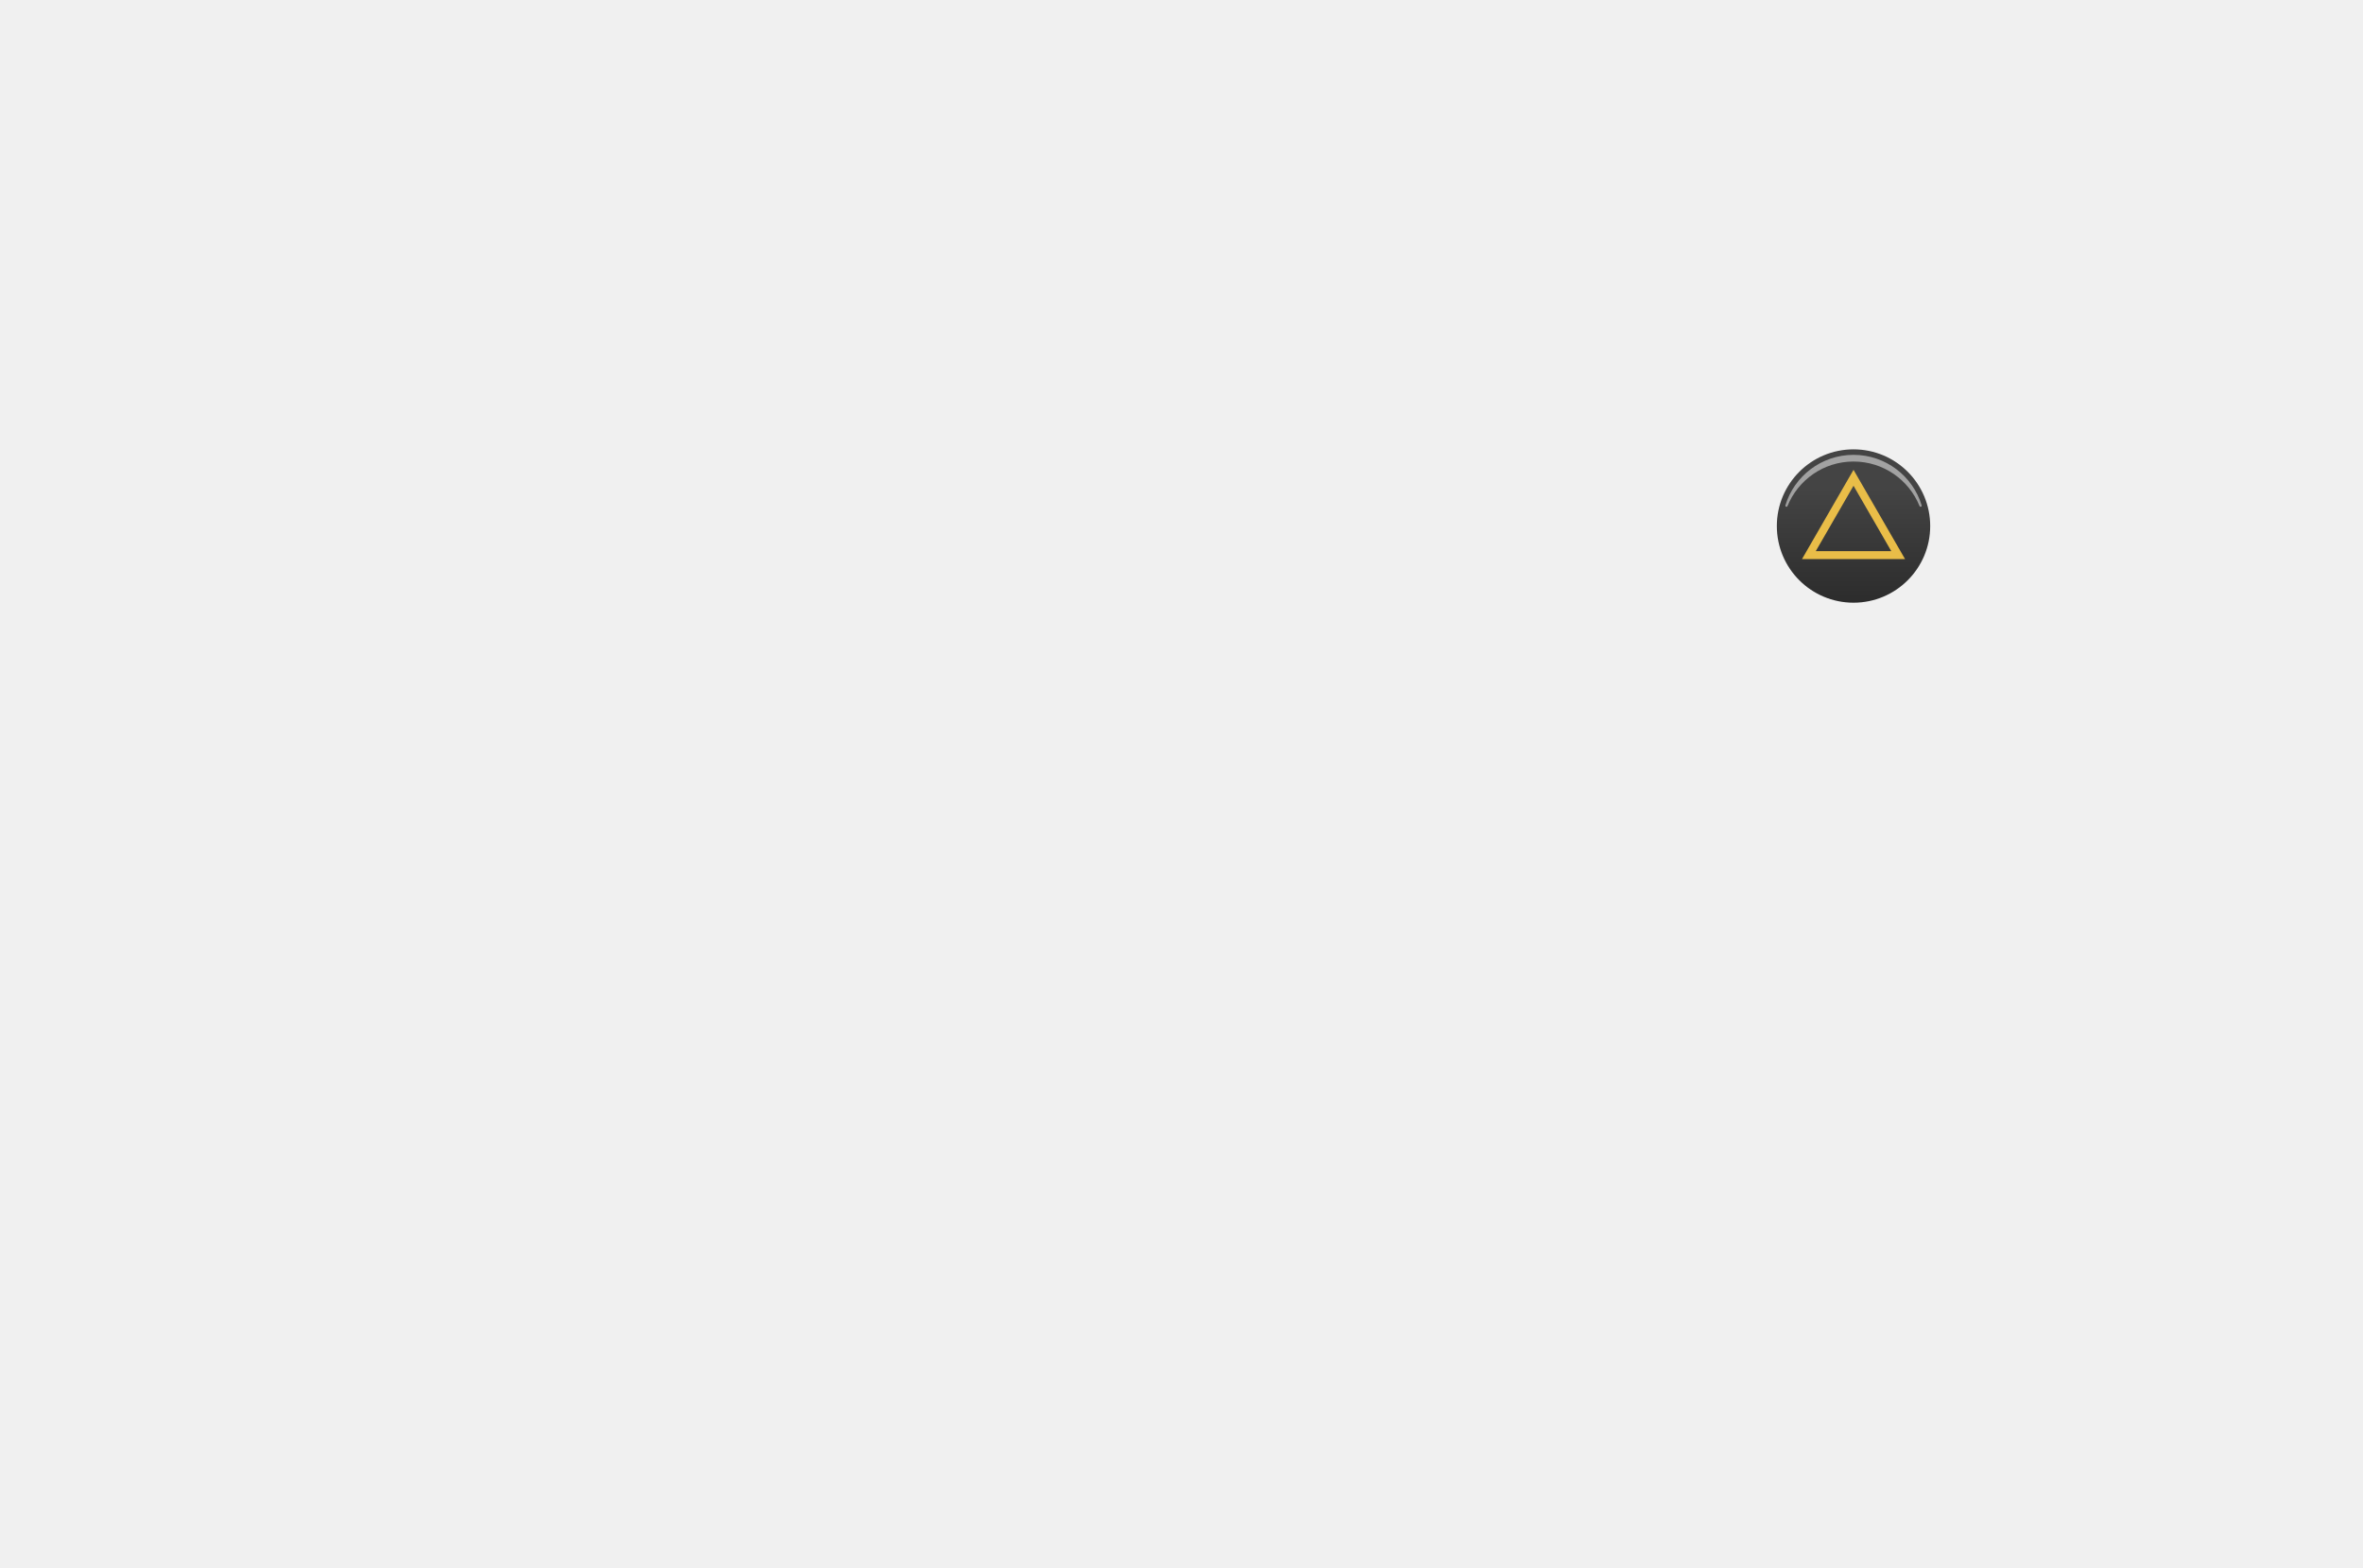
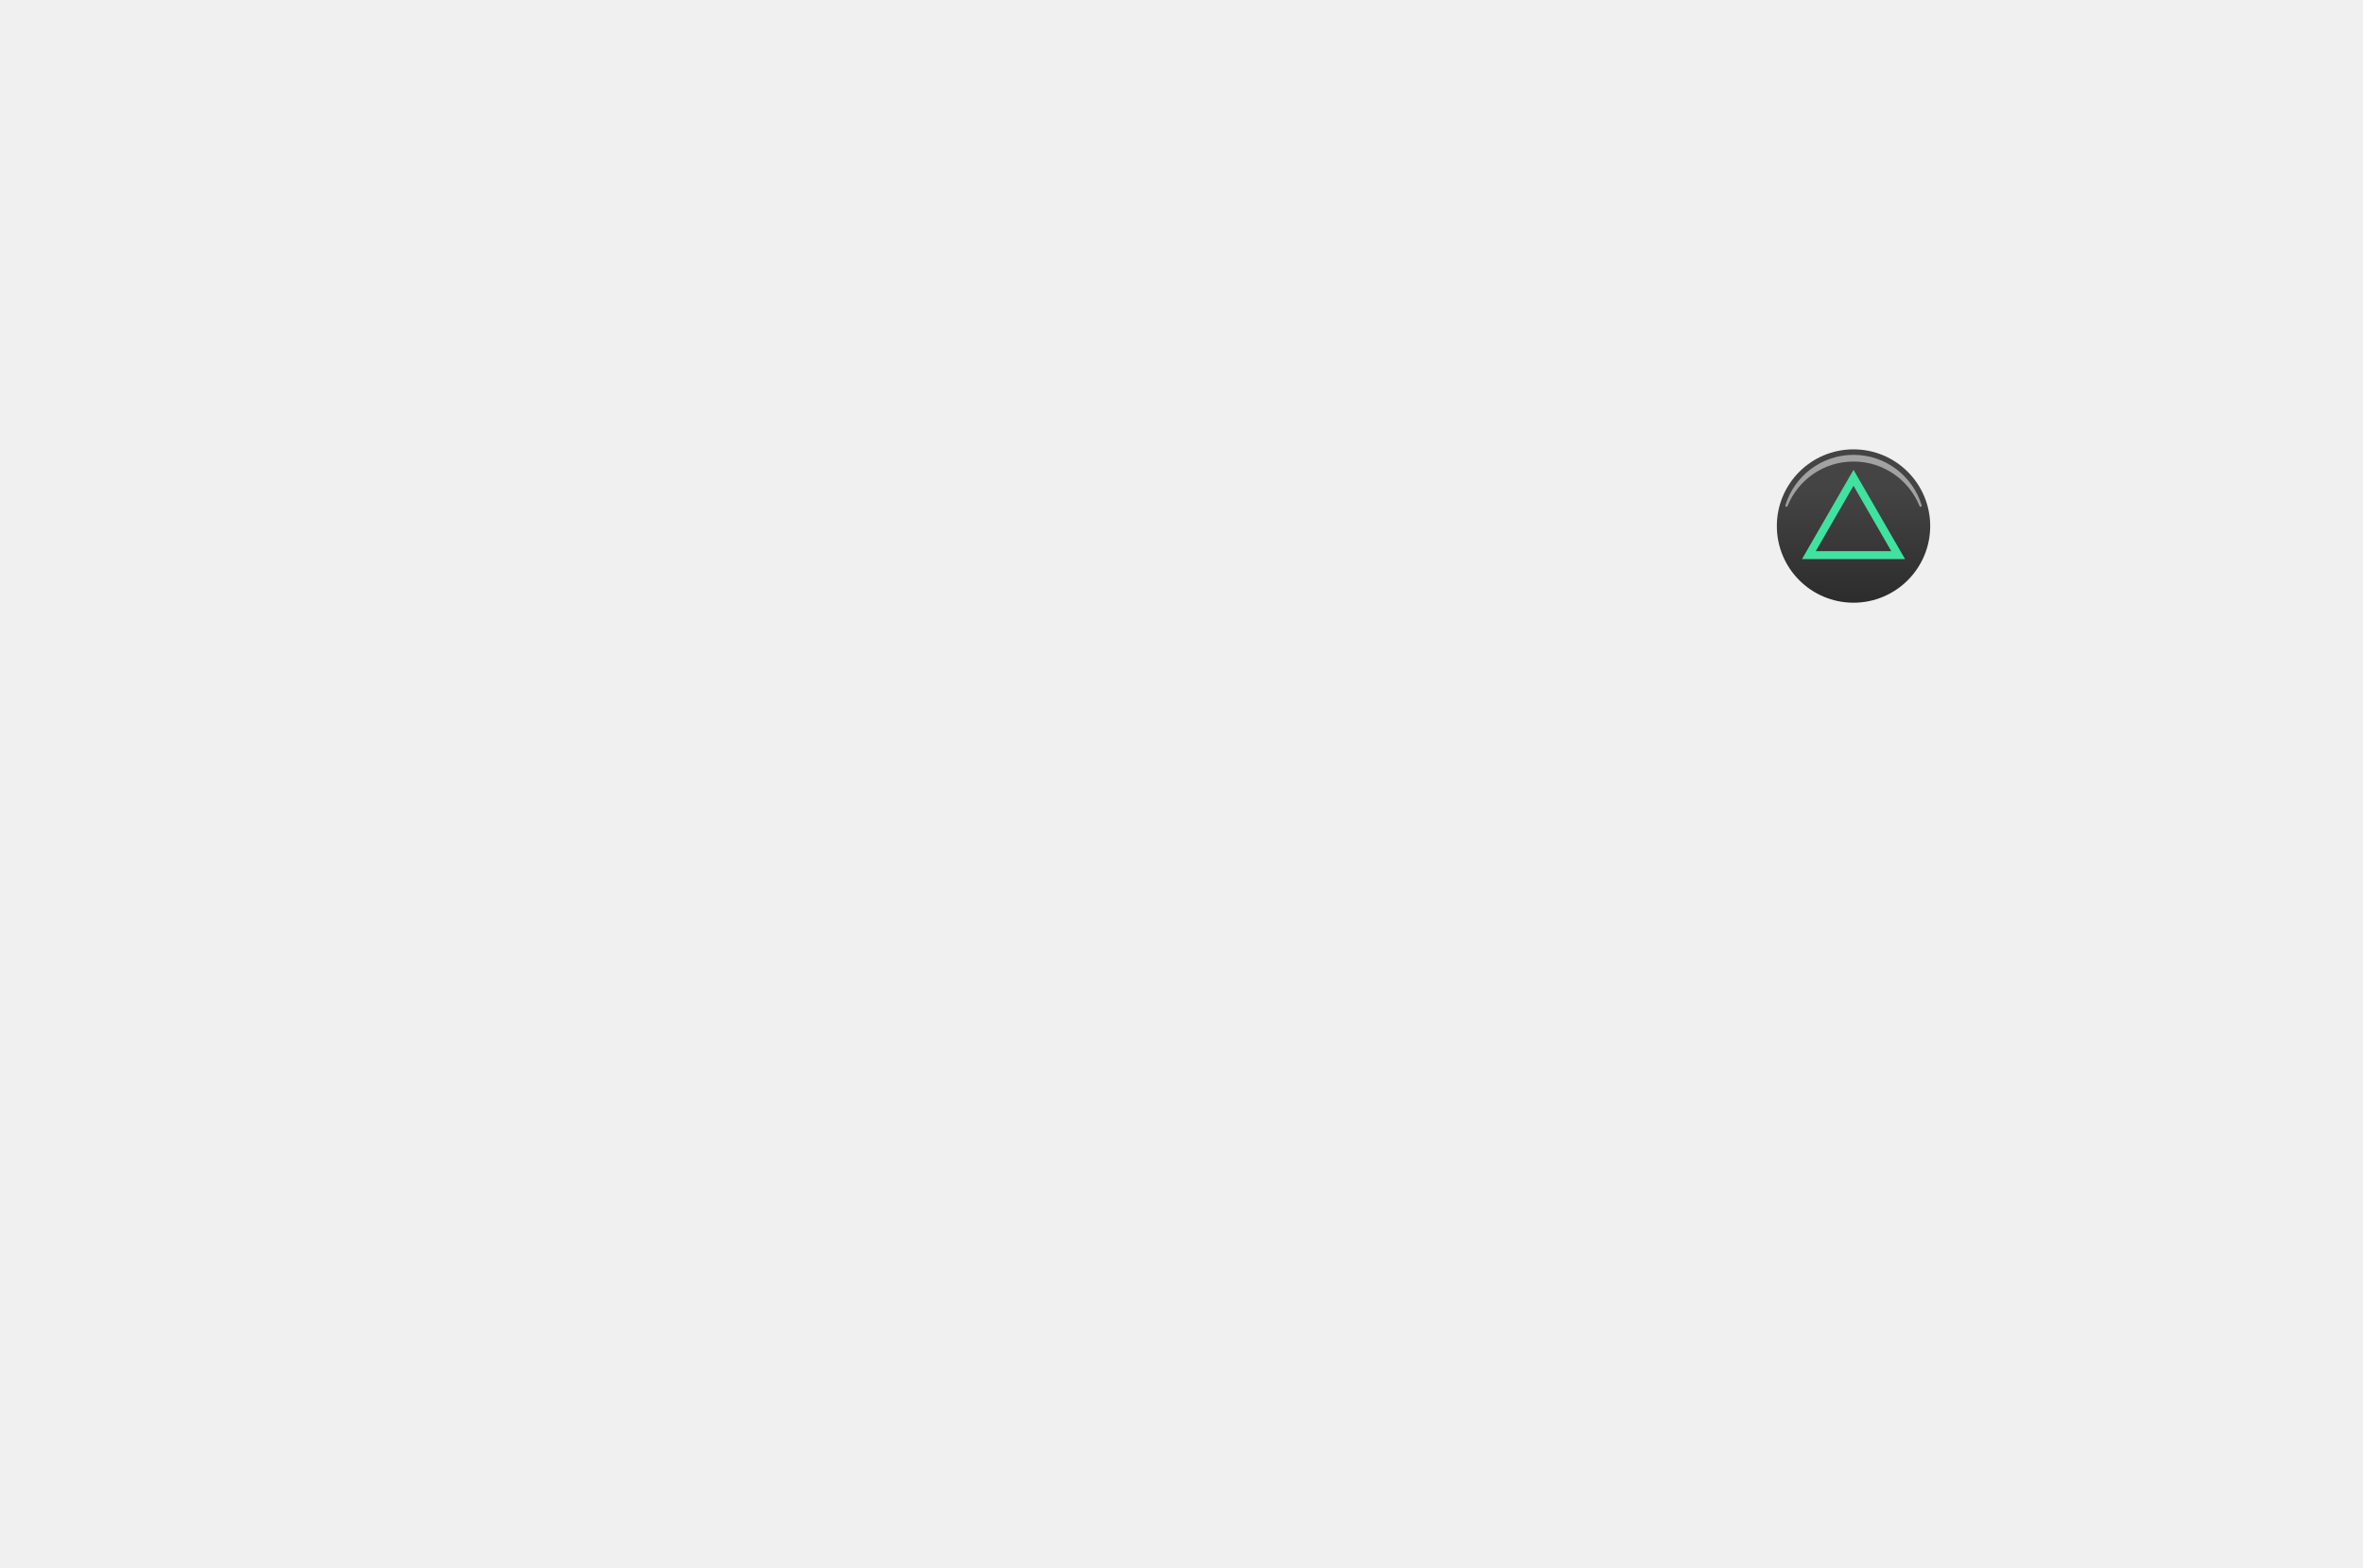
<svg xmlns="http://www.w3.org/2000/svg" xml:space="preserve" viewBox="0 0 594 394" width="594px" height="394px" version="1.1" style="shape-rendering:geometricPrecision; fill-rule:evenodd; clip-rule:evenodd">
  <defs>
    <style type="text/css">
-     .str1 {stroke:#E9BD48;stroke-width:2}
+     .str1 {stroke:#40E2A0;stroke-width:2}
    .fil11 {fill:none}
    .fil10 {fill:white;fill-opacity:0.5}
    .fil9 {fill:url(#id2)}
  </style>
    <linearGradient id="id2" gradientUnits="objectBoundingBox" x1="50%" y1="100%" x2="50%" y2="25%">
      <stop offset="0" style="stop-opacity:1; stop-color:#2C2C2C" />
      <stop offset="1" style="stop-opacity:1; stop-color:#444444" />
    </linearGradient>
  </defs>
  <g>
    <g id="button-triangle">
      <circle class="fil9" cx="465.93" cy="132.237" r="19.276" />
      <path class="fil10" d="M465.93 114.344c8.074,0 14.899,5.348 17.126,12.694 0.042,0.142 -0.031,0.291 -0.169,0.343 -0.142,0.054 -0.301,-0.016 -0.358,-0.157 -2.65,-6.567 -9.083,-11.201 -16.599,-11.201 -7.517,0 -13.952,4.636 -16.6,11.205 -0.057,0.14 -0.216,0.211 -0.358,0.157 -0.138,-0.052 -0.211,-0.202 -0.169,-0.343 2.226,-7.348 9.052,-12.698 17.127,-12.698z" />
      <polygon class="fil11 str1" points="465.93,120.112 471.542,129.832 477.155,139.553 465.93,139.553 454.706,139.553 460.318,129.832 " />
    </g>
  </g>
</svg>
